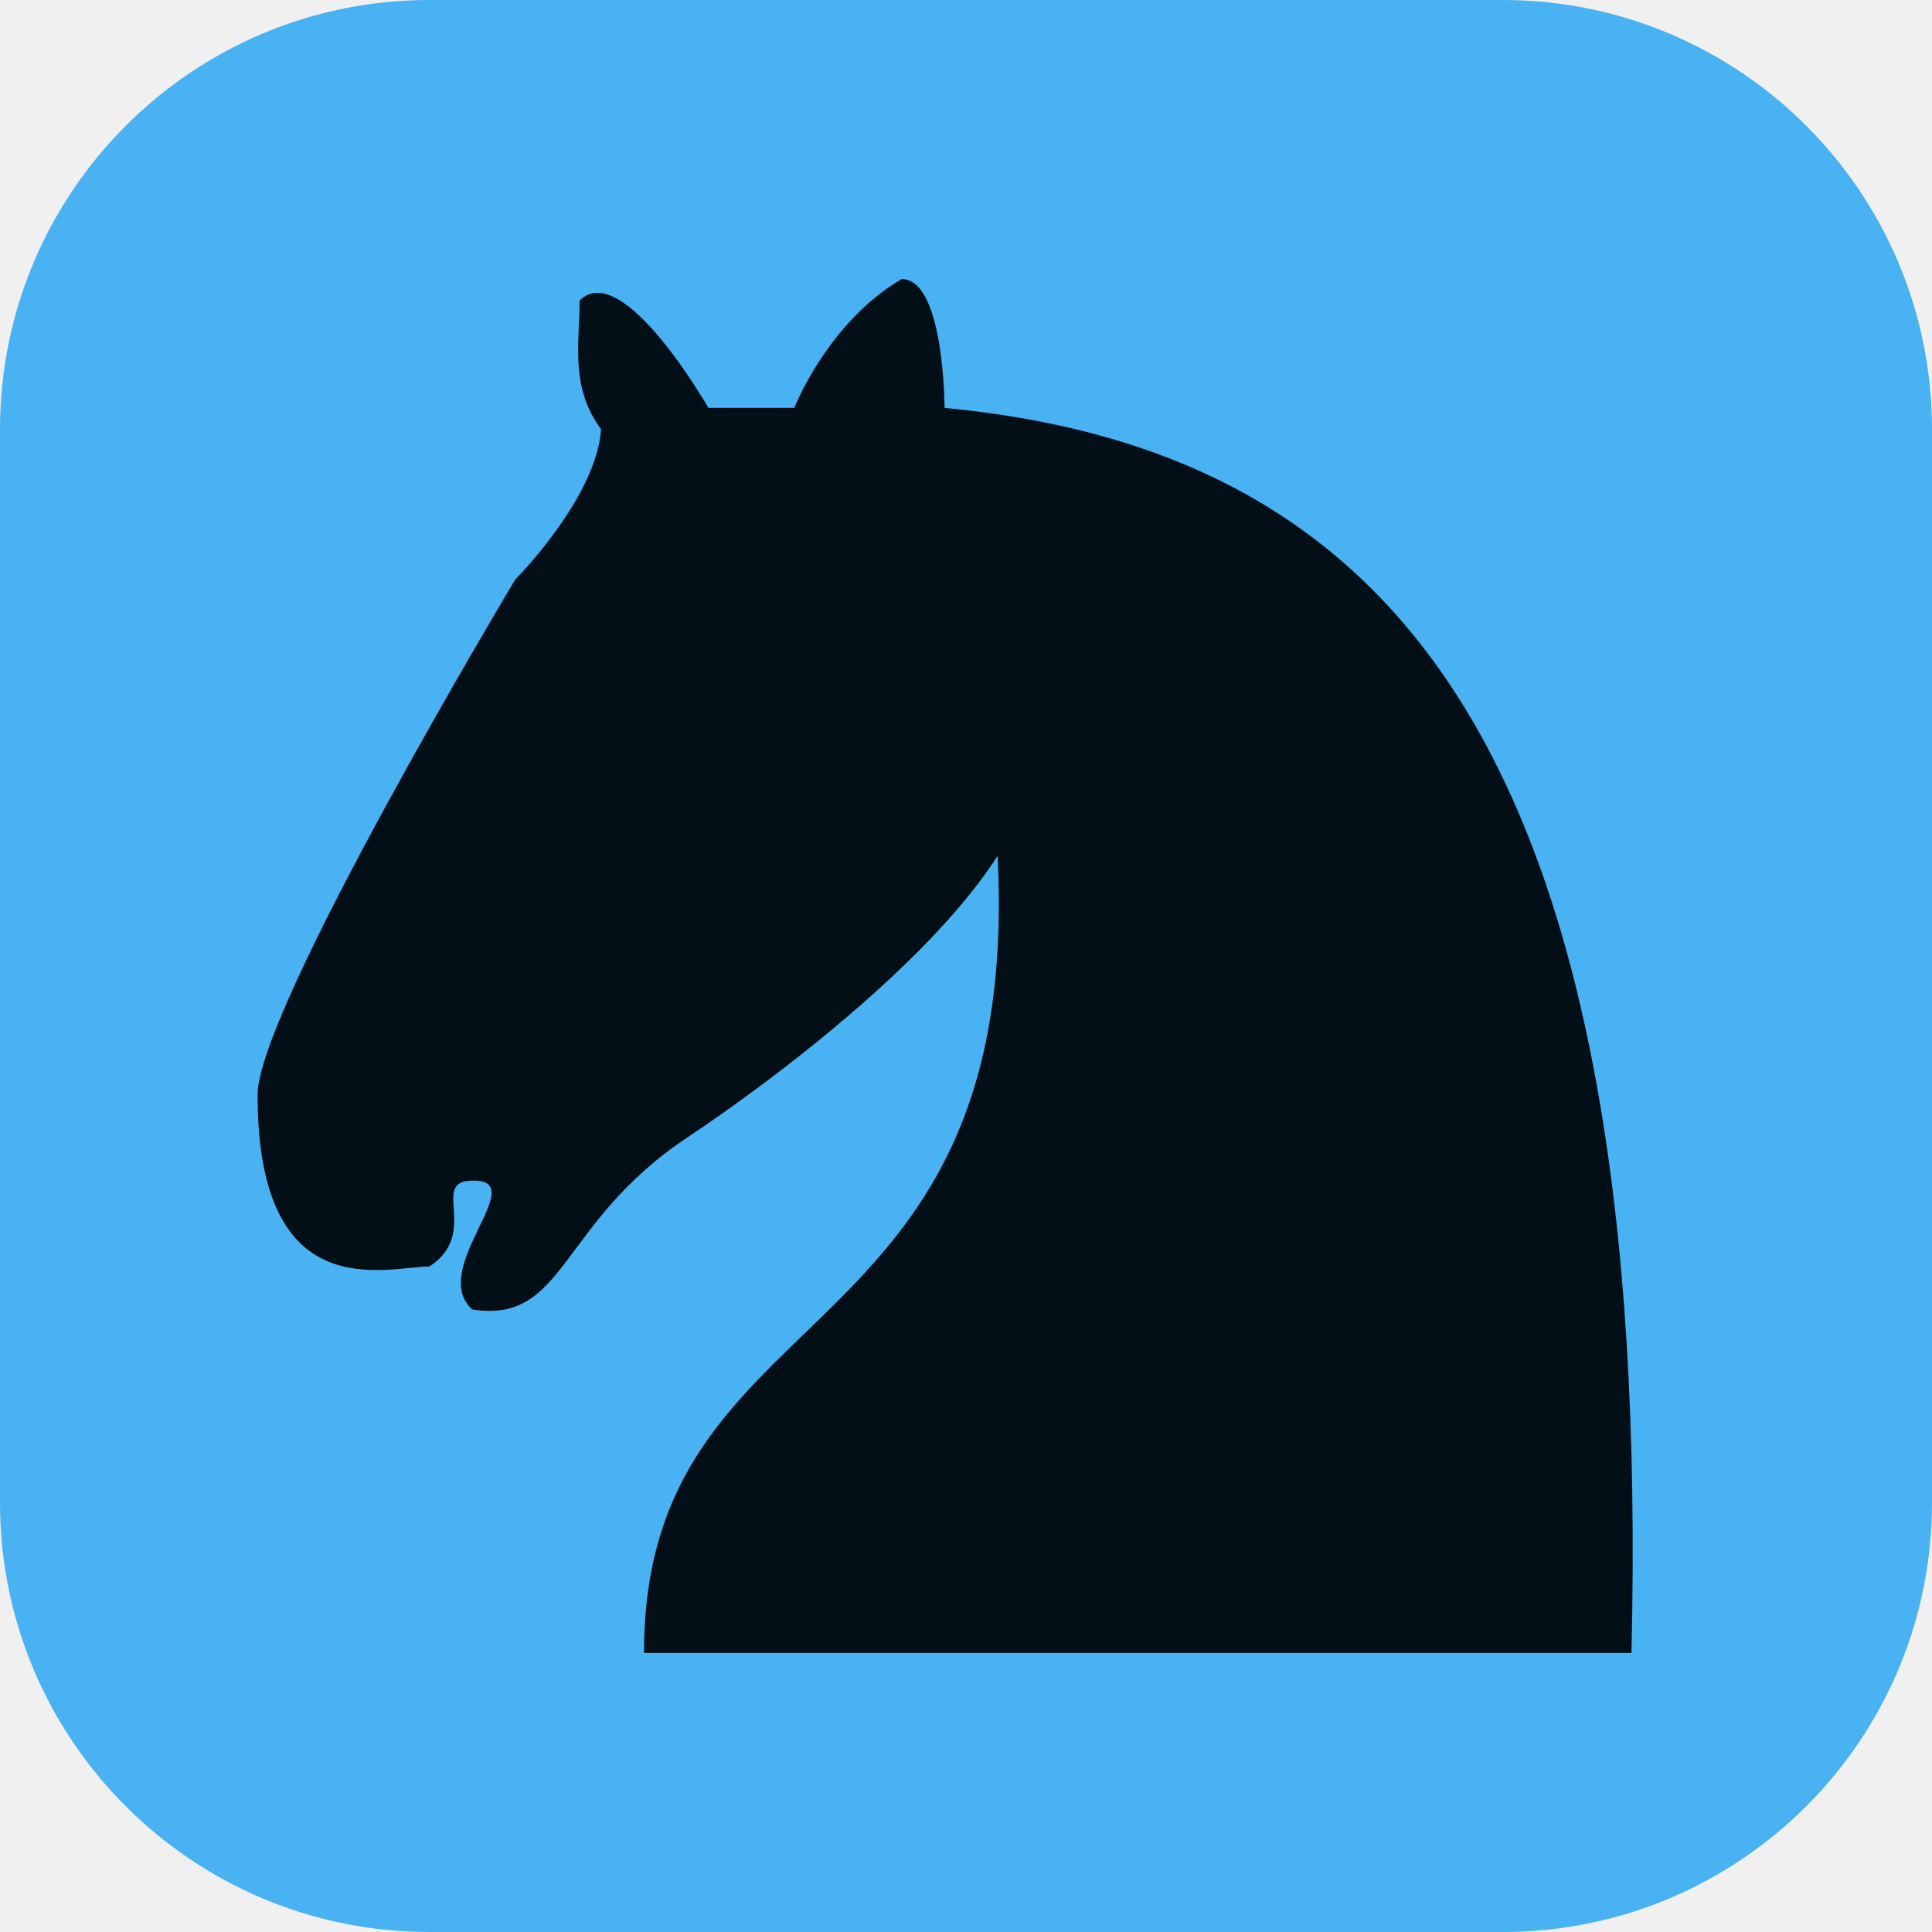
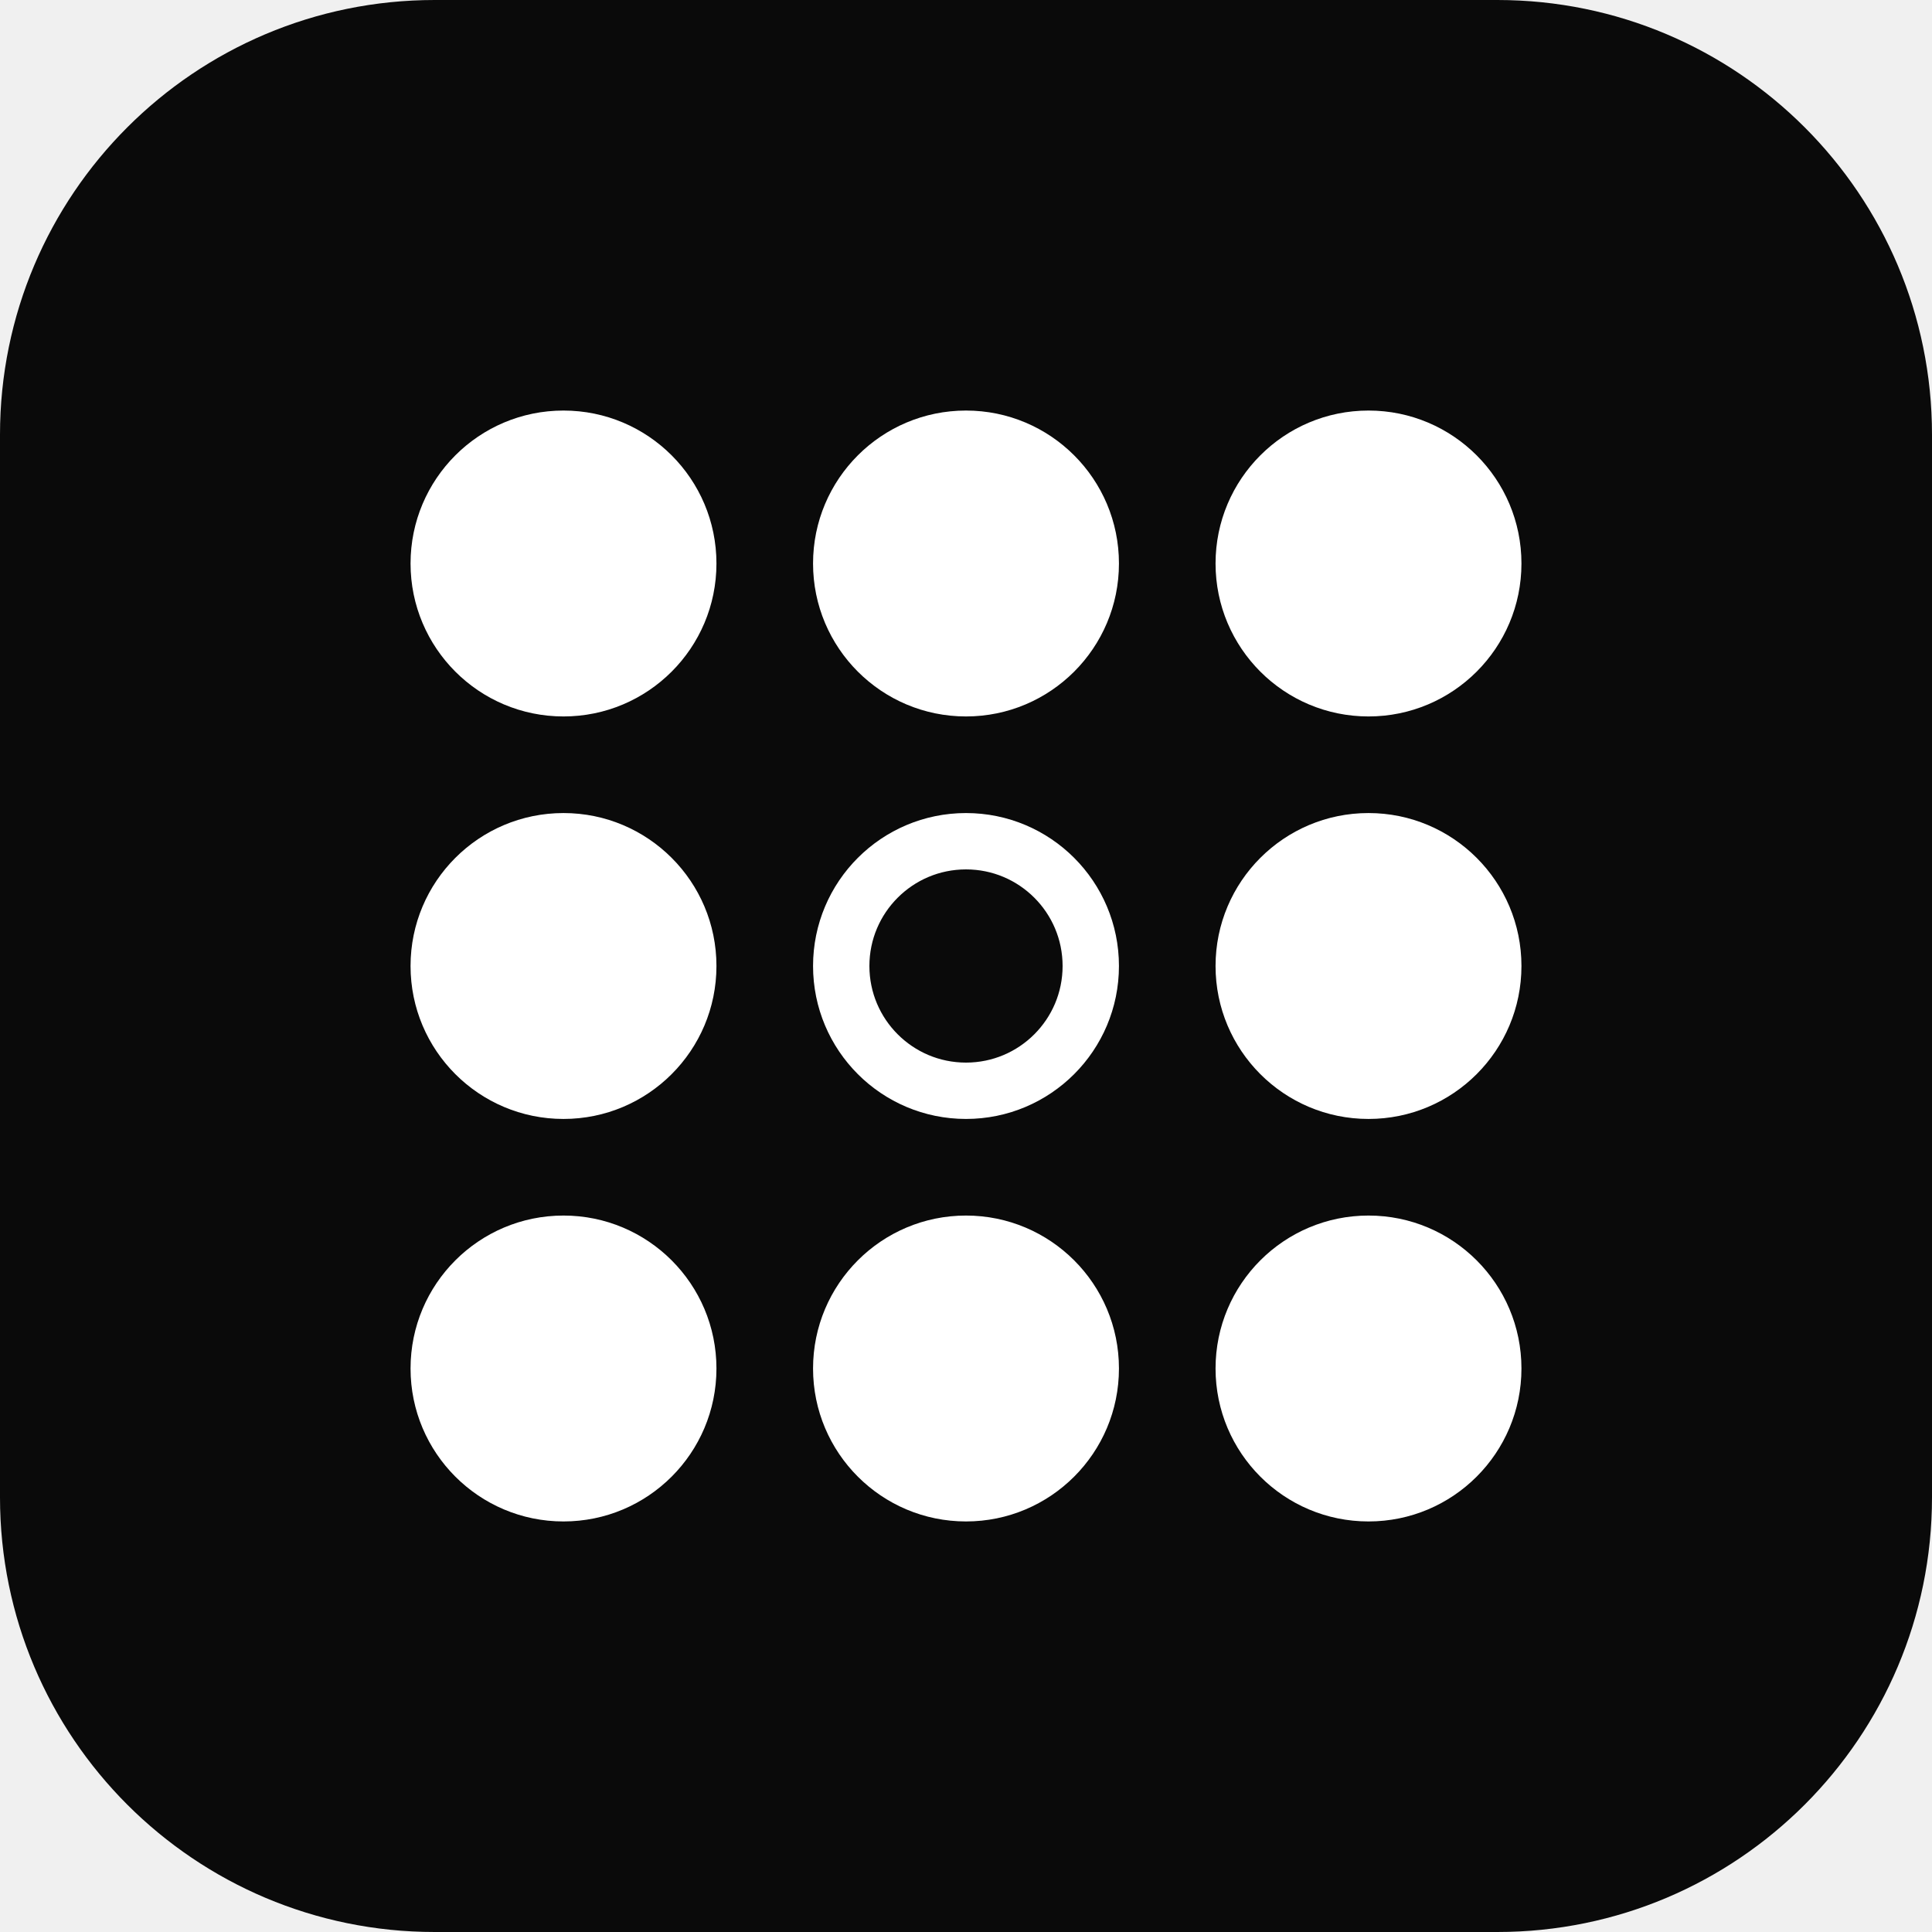
- <svg xmlns="http://www.w3.org/2000/svg" viewBox="0 0 45 45">
-   <rect width="45" height="45" rx="10" fill="#49b2f3" />
-   <path fill="#030f16" transform="translate(0 -0.5)" d="M 22,10 C 32.5,11 38.5,18 38,39 L 15,39 C 15,30 25,32.5 23,18 Z M 24,18 C 24.38,20.91 18.45,25.37 16,27 C 13,29 13.18,31.34 11,31 C 9.958,30.06 12.41,27.96 11,28 C 10,28 11.19,29.23 10,30 C 9,30 5.997,31 6,26 C 6,24 12,14 12,14 C 12,14 13.89,12.1 14,10.5 C 13.27,9.506 13.5,8.5 13.5,7.5 C 14.5,6.5 16.5,10 16.5,10 L 18.5,10 C 18.5,10 19.28,8.008 21,7 C 22,7 22,10 22,10 Z" />
+ <svg xmlns="http://www.w3.org/2000/svg" viewBox="0 0 120 120">
+   <rect width="120" height="120" rx="27" fill="#0a0a0a" />
+   <g fill="#ffffff">
+     <circle cx="35" cy="35" r="9.5" />
+     <circle cx="60" cy="35" r="9.5" />
+     <circle cx="85" cy="35" r="9.5" />
+     <circle cx="35" cy="60" r="9.5" />
+     <circle cx="85" cy="60" r="9.5" />
+     <circle cx="35" cy="85" r="9.5" />
+     <circle cx="60" cy="85" r="9.5" />
+     <circle cx="85" cy="85" r="9.5" />
+   </g>
+   <circle cx="60" cy="60" r="7.75" fill="none" stroke="#ffffff" stroke-width="3.5" />
</svg>
